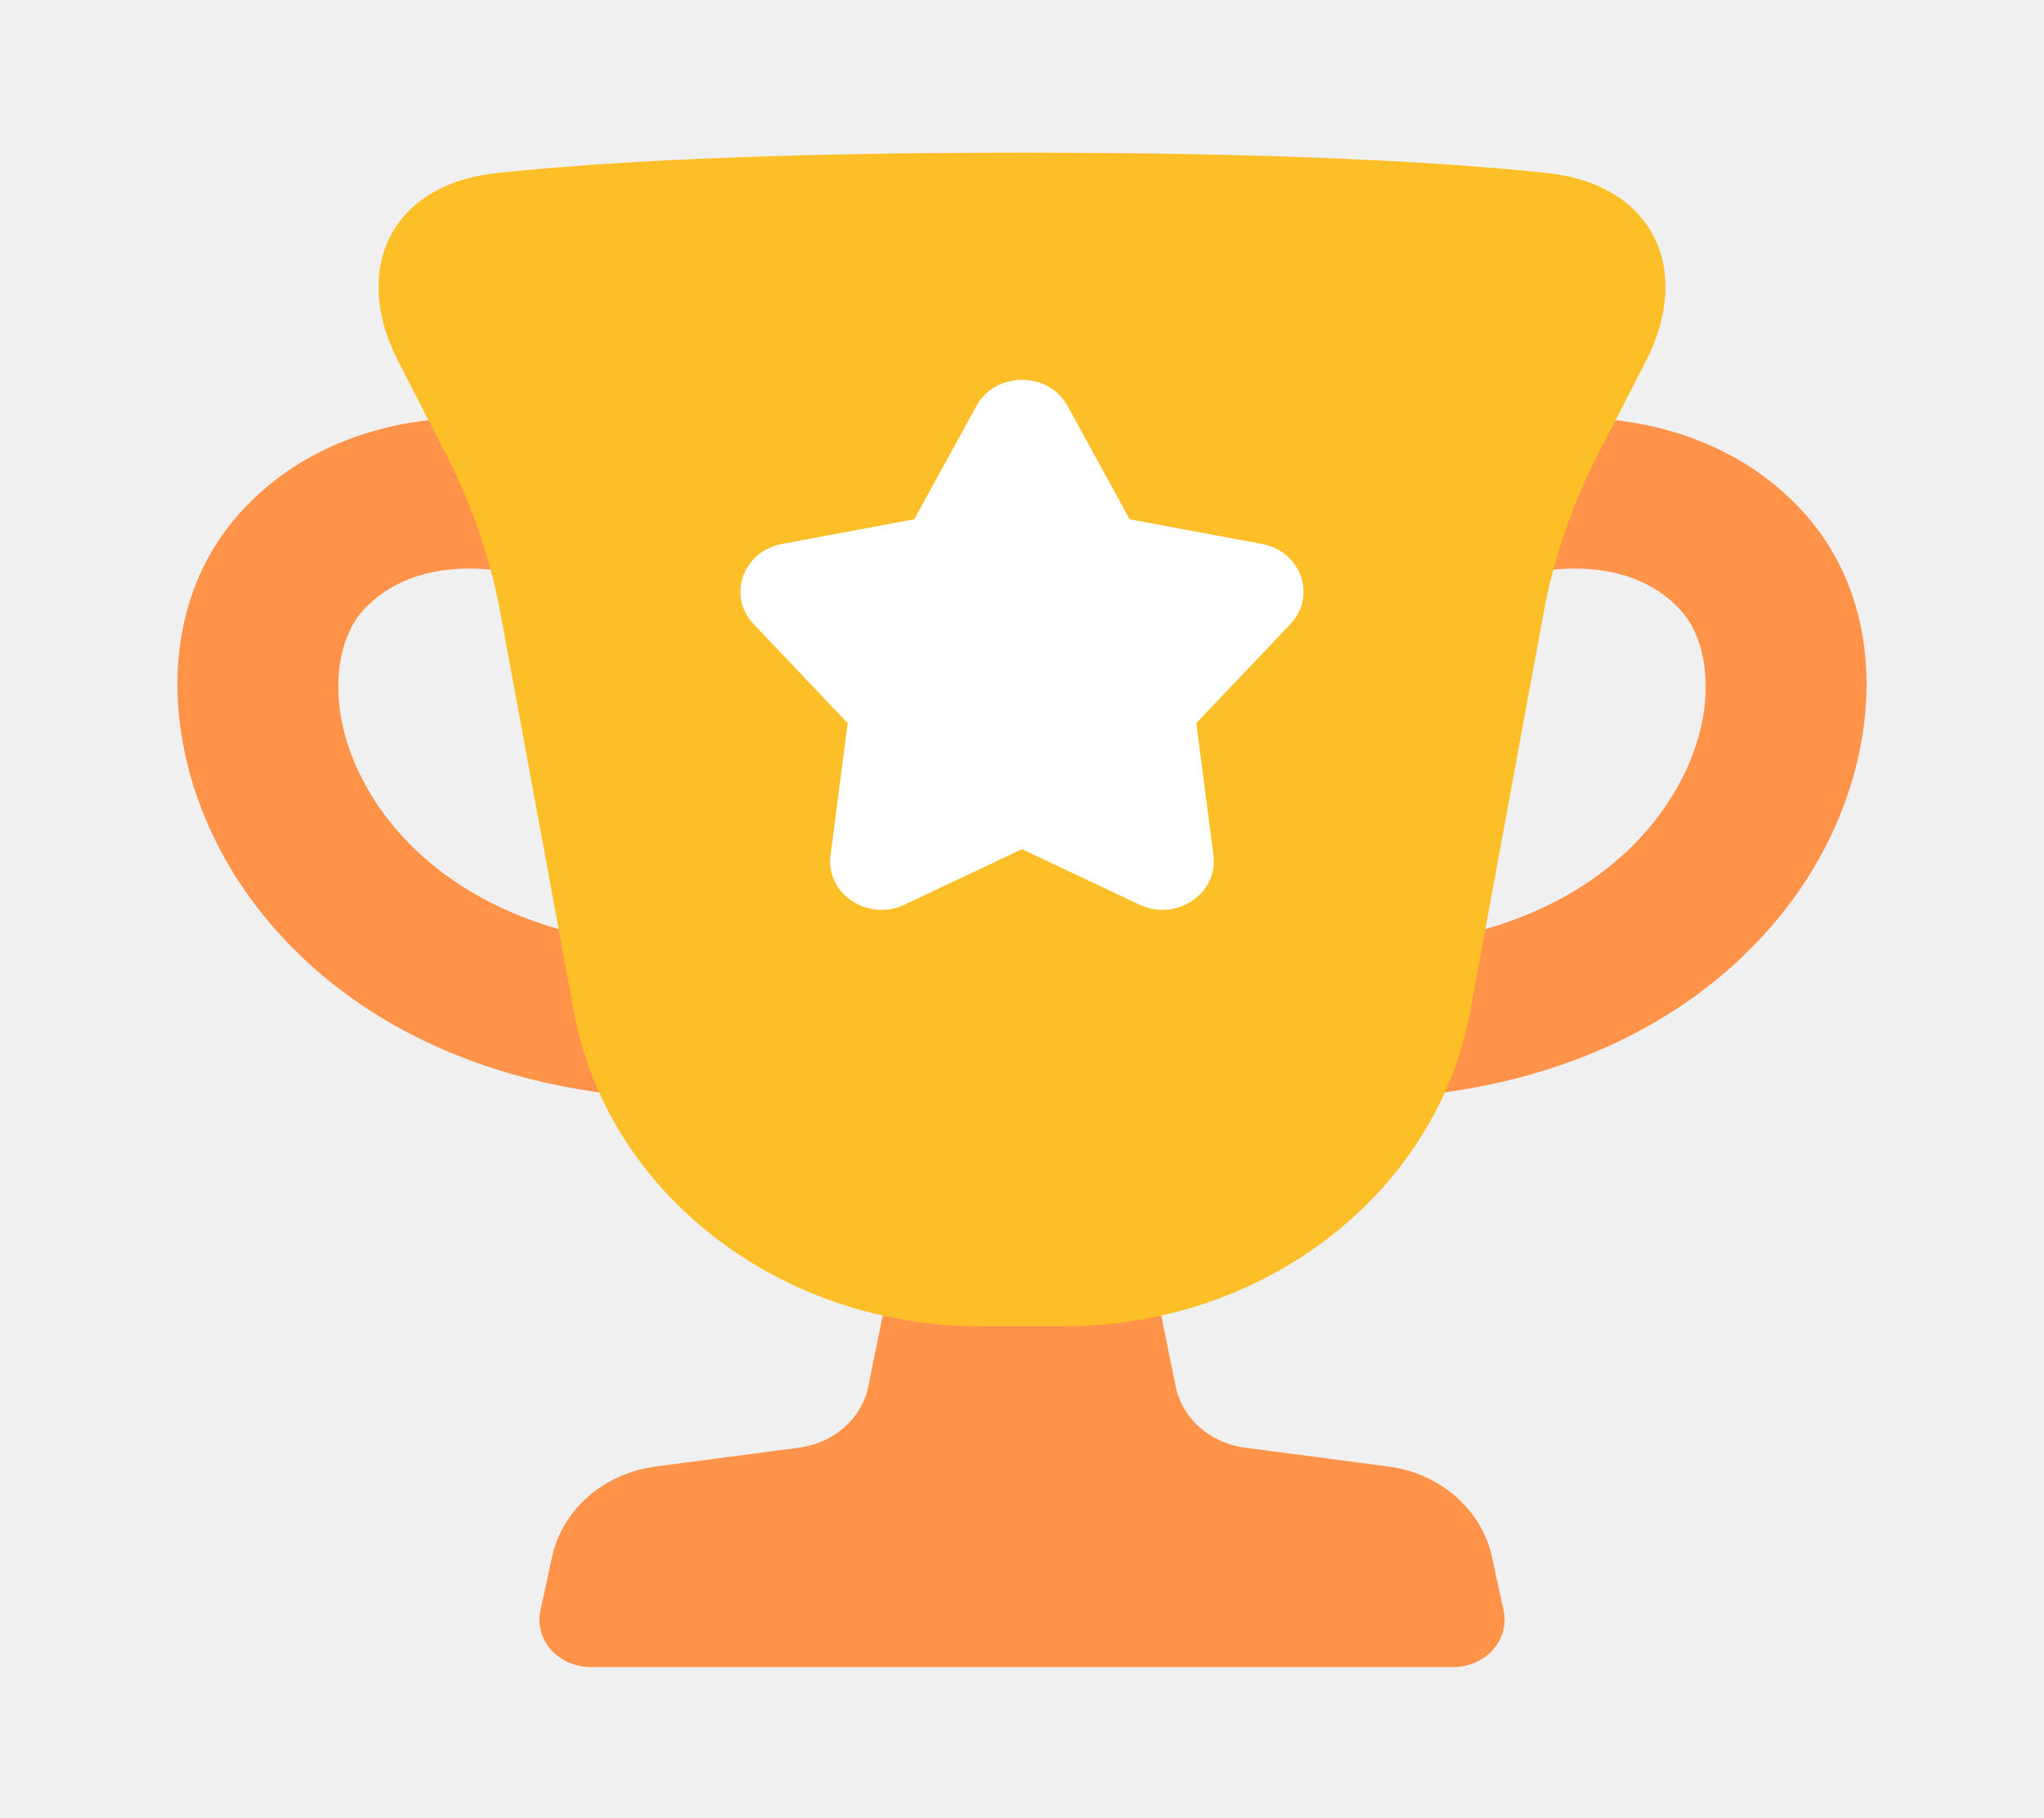
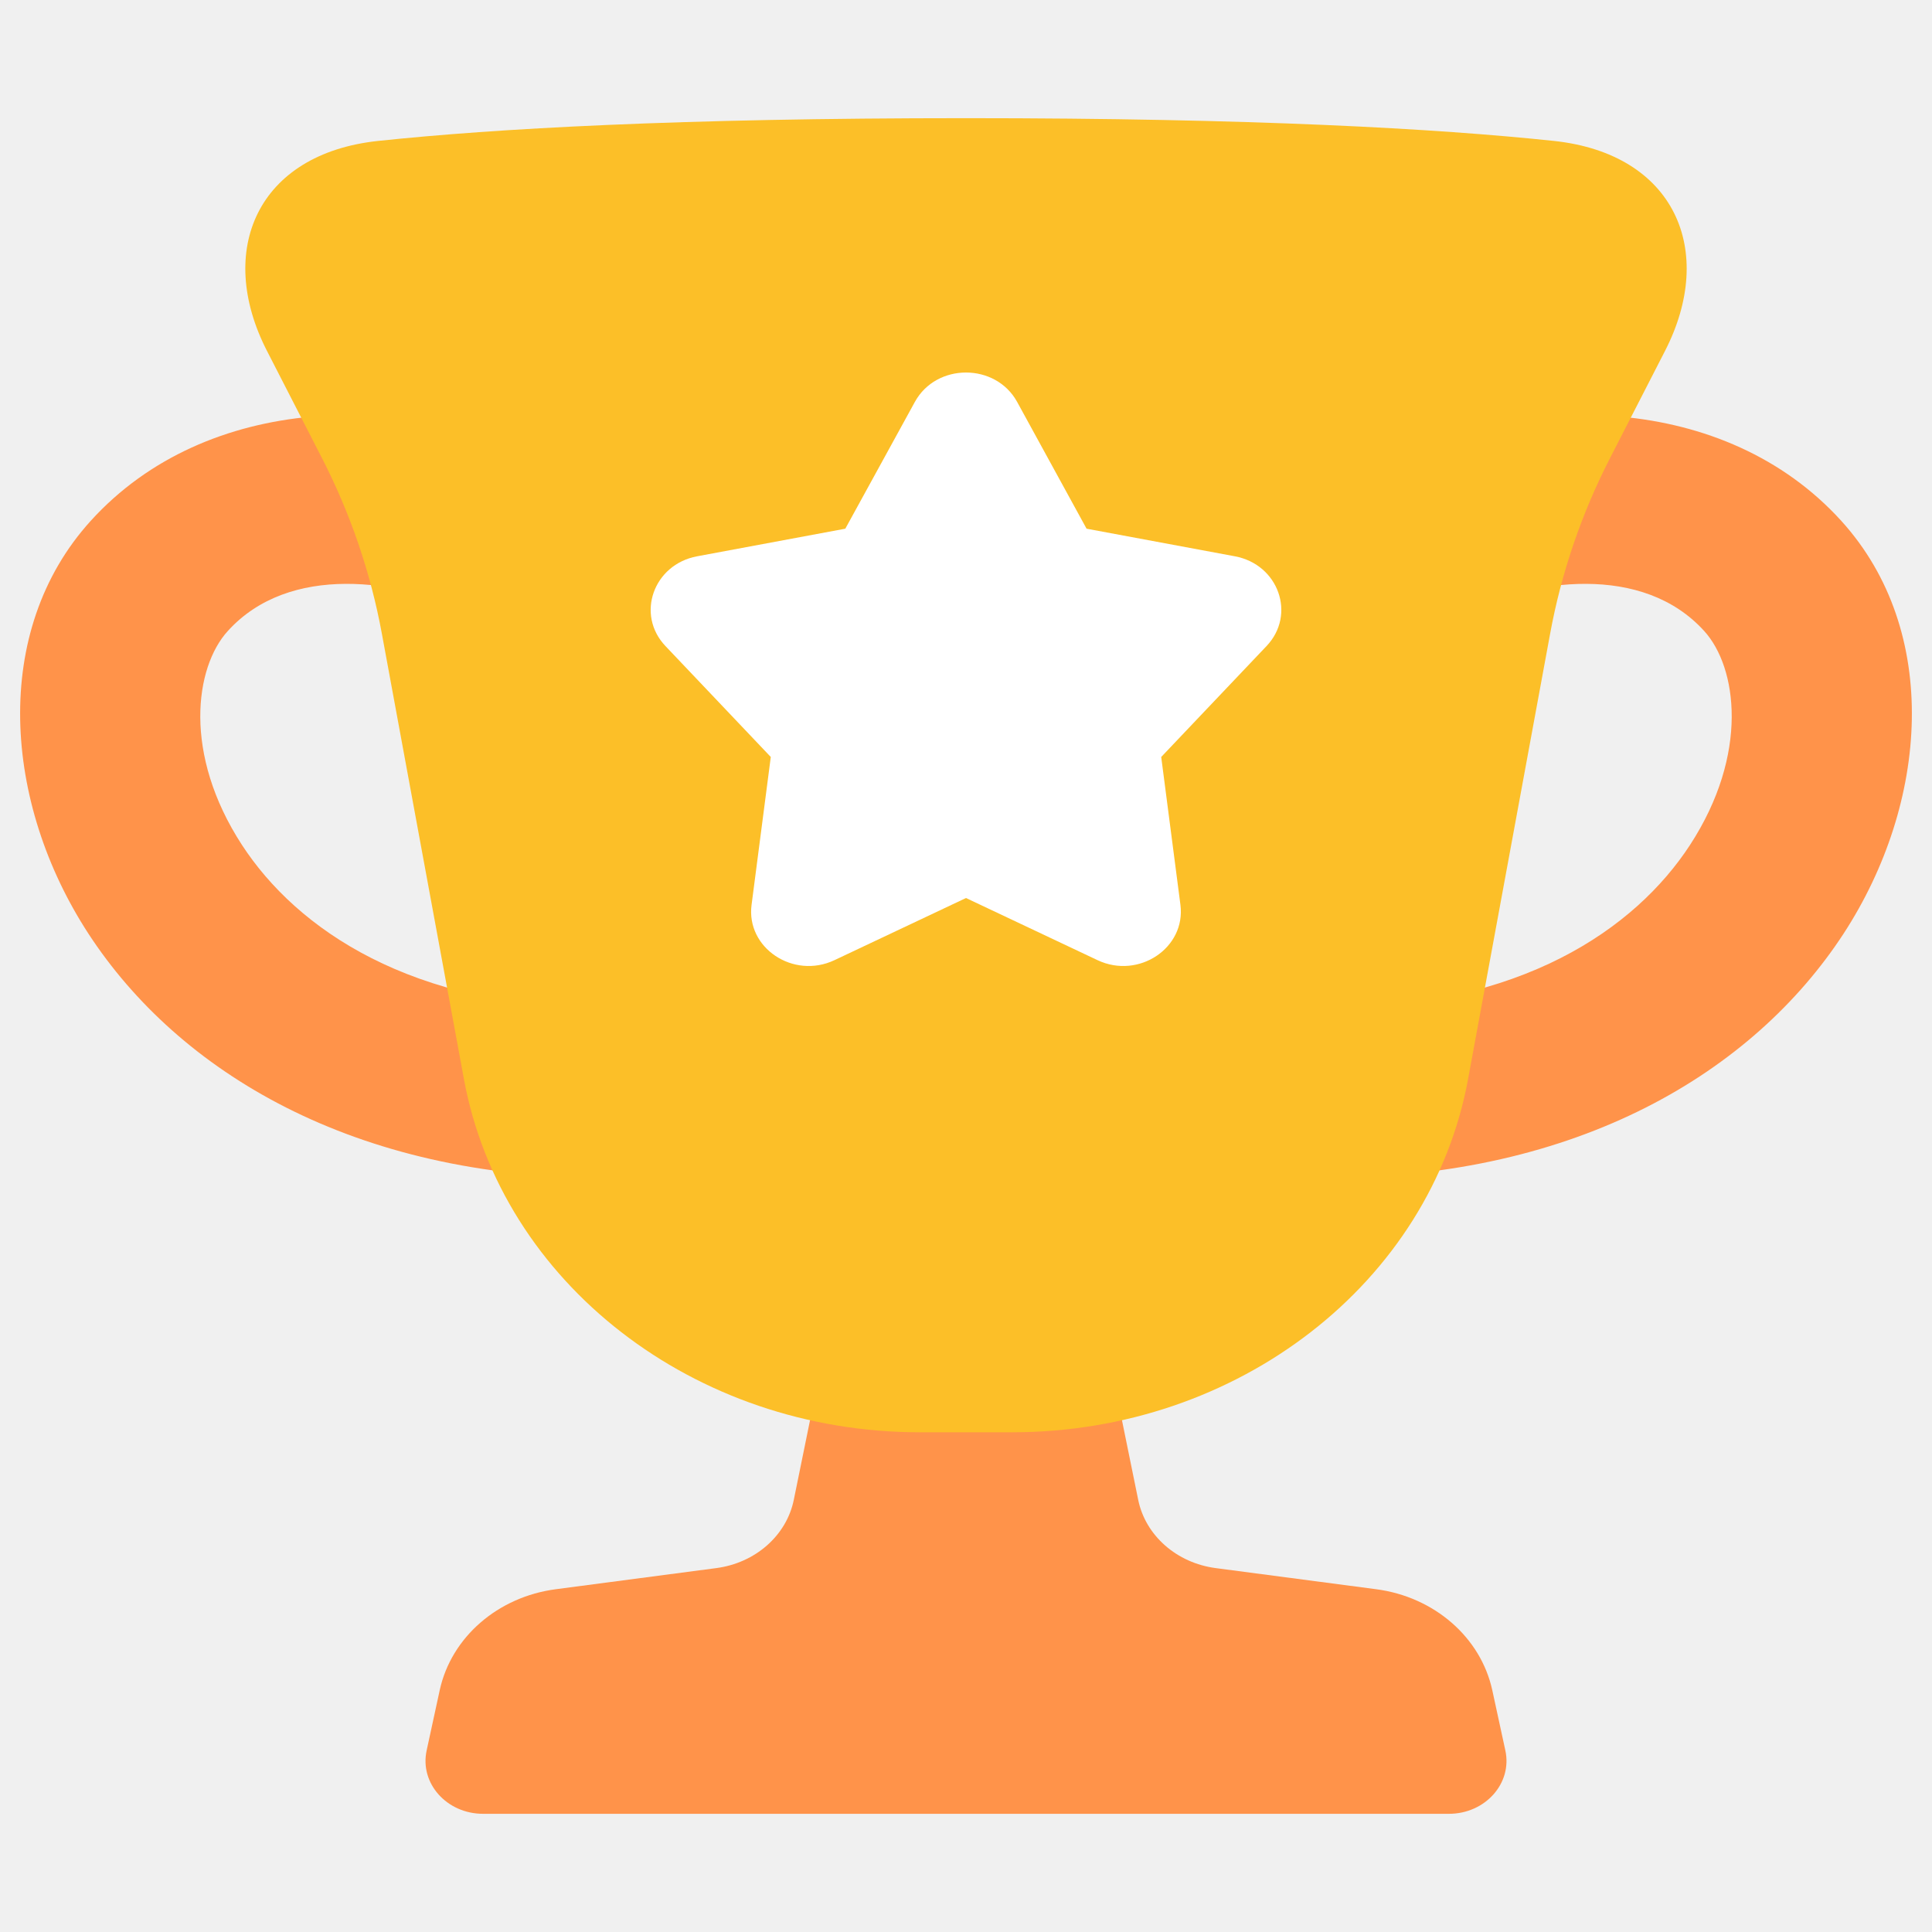
- <svg xmlns="http://www.w3.org/2000/svg" viewBox="0 0 18 16">
-   <path d="M3.195 5.377C3.677 4.845 4.539 4.963 5.137 5.245C5.483 5.415 5.909 5.289 6.091 4.964C6.274 4.638 6.141 4.235 5.795 4.063L5.794 4.063C4.615 3.481 3.031 3.503 2.117 4.511C1.332 5.377 1.43 6.729 2.1 7.757C2.808 8.842 4.183 9.677 6.167 9.677C6.558 9.677 6.875 9.379 6.875 9.01C6.875 8.642 6.558 8.343 6.167 8.343C4.639 8.343 3.738 7.72 3.307 7.059C2.84 6.342 2.937 5.661 3.195 5.377ZM14.805 5.377C14.323 4.845 13.461 4.963 12.863 5.245C12.517 5.415 12.091 5.289 11.909 4.964C11.726 4.638 11.859 4.235 12.205 4.063L12.206 4.063C13.385 3.481 14.969 3.503 15.883 4.511C16.668 5.377 16.57 6.729 15.9 7.757C15.192 8.842 13.817 9.677 11.833 9.677C11.442 9.677 11.125 9.379 11.125 9.01C11.125 8.642 11.442 8.343 11.833 8.343C13.361 8.343 14.262 7.72 14.693 7.059C15.16 6.342 15.063 5.661 14.805 5.377ZM9.906 10.011H8.094L7.646 12.208C7.589 12.489 7.343 12.705 7.036 12.745L5.775 12.911C5.318 12.971 4.953 13.289 4.862 13.704L4.759 14.179C4.703 14.437 4.917 14.677 5.203 14.677H12.797C13.083 14.677 13.297 14.437 13.241 14.179L13.138 13.704C13.047 13.289 12.682 12.971 12.225 12.911L10.964 12.745C10.657 12.705 10.411 12.489 10.354 12.208L9.906 10.011Z" fill="#FF934A" />
-   <path d="M5.052 8.899C5.347 10.503 6.862 11.677 8.636 11.677H9.364C11.138 11.677 12.653 10.503 12.948 8.899L13.593 5.398C13.681 4.919 13.84 4.453 14.065 4.015L14.496 3.175C14.903 2.383 14.571 1.624 13.623 1.523C12.706 1.426 11.262 1.344 9 1.344C6.738 1.344 5.294 1.426 4.377 1.523C3.429 1.624 3.097 2.383 3.504 3.175L3.935 4.015C4.16 4.453 4.319 4.919 4.407 5.398L5.052 8.899V8.899Z" fill="#FCBF28" />
-   <path d="M8.598 3.575C8.767 3.267 9.233 3.267 9.402 3.575L9.948 4.572L11.114 4.789C11.458 4.853 11.598 5.248 11.363 5.495L10.535 6.367L10.686 7.529C10.73 7.868 10.358 8.117 10.035 7.965L9 7.476L7.965 7.965C7.642 8.117 7.269 7.868 7.314 7.529L7.465 6.367L6.637 5.495C6.402 5.248 6.542 4.853 6.886 4.789L8.051 4.572L8.598 3.575V3.575Z" fill="white" />
+ <svg xmlns="http://www.w3.org/2000/svg" viewBox="0 0 24 24">
+   <g transform="translate(-2.21848 -0.655347) scale(1.57983)">
+     <path d="M3.195 5.377C3.677 4.845 4.539 4.963 5.137 5.245C5.483 5.415 5.909 5.289 6.091 4.964C6.274 4.638 6.141 4.235 5.795 4.063L5.794 4.063C4.615 3.481 3.031 3.503 2.117 4.511C1.332 5.377 1.43 6.729 2.1 7.757C2.808 8.842 4.183 9.677 6.167 9.677C6.558 9.677 6.875 9.379 6.875 9.01C6.875 8.642 6.558 8.343 6.167 8.343C4.639 8.343 3.738 7.72 3.307 7.059C2.84 6.342 2.937 5.661 3.195 5.377ZM14.805 5.377C14.323 4.845 13.461 4.963 12.863 5.245C12.517 5.415 12.091 5.289 11.909 4.964C11.726 4.638 11.859 4.235 12.205 4.063L12.206 4.063C13.385 3.481 14.969 3.503 15.883 4.511C16.668 5.377 16.57 6.729 15.9 7.757C15.192 8.842 13.817 9.677 11.833 9.677C11.442 9.677 11.125 9.379 11.125 9.01C11.125 8.642 11.442 8.343 11.833 8.343C13.361 8.343 14.262 7.72 14.693 7.059C15.16 6.342 15.063 5.661 14.805 5.377ZM9.906 10.011H8.094L7.646 12.208C7.589 12.489 7.343 12.705 7.036 12.745L5.775 12.911C5.318 12.971 4.953 13.289 4.862 13.704L4.759 14.179C4.703 14.437 4.917 14.677 5.203 14.677H12.797C13.083 14.677 13.297 14.437 13.241 14.179L13.138 13.704C13.047 13.289 12.682 12.971 12.225 12.911L10.964 12.745C10.657 12.705 10.411 12.489 10.354 12.208L9.906 10.011Z" fill="#FF934A" />
+     <path d="M5.052 8.899C5.347 10.503 6.862 11.677 8.636 11.677H9.364C11.138 11.677 12.653 10.503 12.948 8.899L13.593 5.398C13.681 4.919 13.84 4.453 14.065 4.015L14.496 3.175C14.903 2.383 14.571 1.624 13.623 1.523C12.706 1.426 11.262 1.344 9 1.344C6.738 1.344 5.294 1.426 4.377 1.523C3.429 1.624 3.097 2.383 3.504 3.175L3.935 4.015C4.16 4.453 4.319 4.919 4.407 5.398L5.052 8.899V8.899Z" fill="#FCBF28" />
+     <path d="M8.598 3.575C8.767 3.267 9.233 3.267 9.402 3.575L9.948 4.572L11.114 4.789C11.458 4.853 11.598 5.248 11.363 5.495L10.535 6.367L10.686 7.529C10.73 7.868 10.358 8.117 10.035 7.965L9 7.476L7.965 7.965C7.642 8.117 7.269 7.868 7.314 7.529L7.465 6.367L6.637 5.495C6.402 5.248 6.542 4.853 6.886 4.789L8.051 4.572L8.598 3.575V3.575Z" fill="white" />
+   </g>
</svg>
